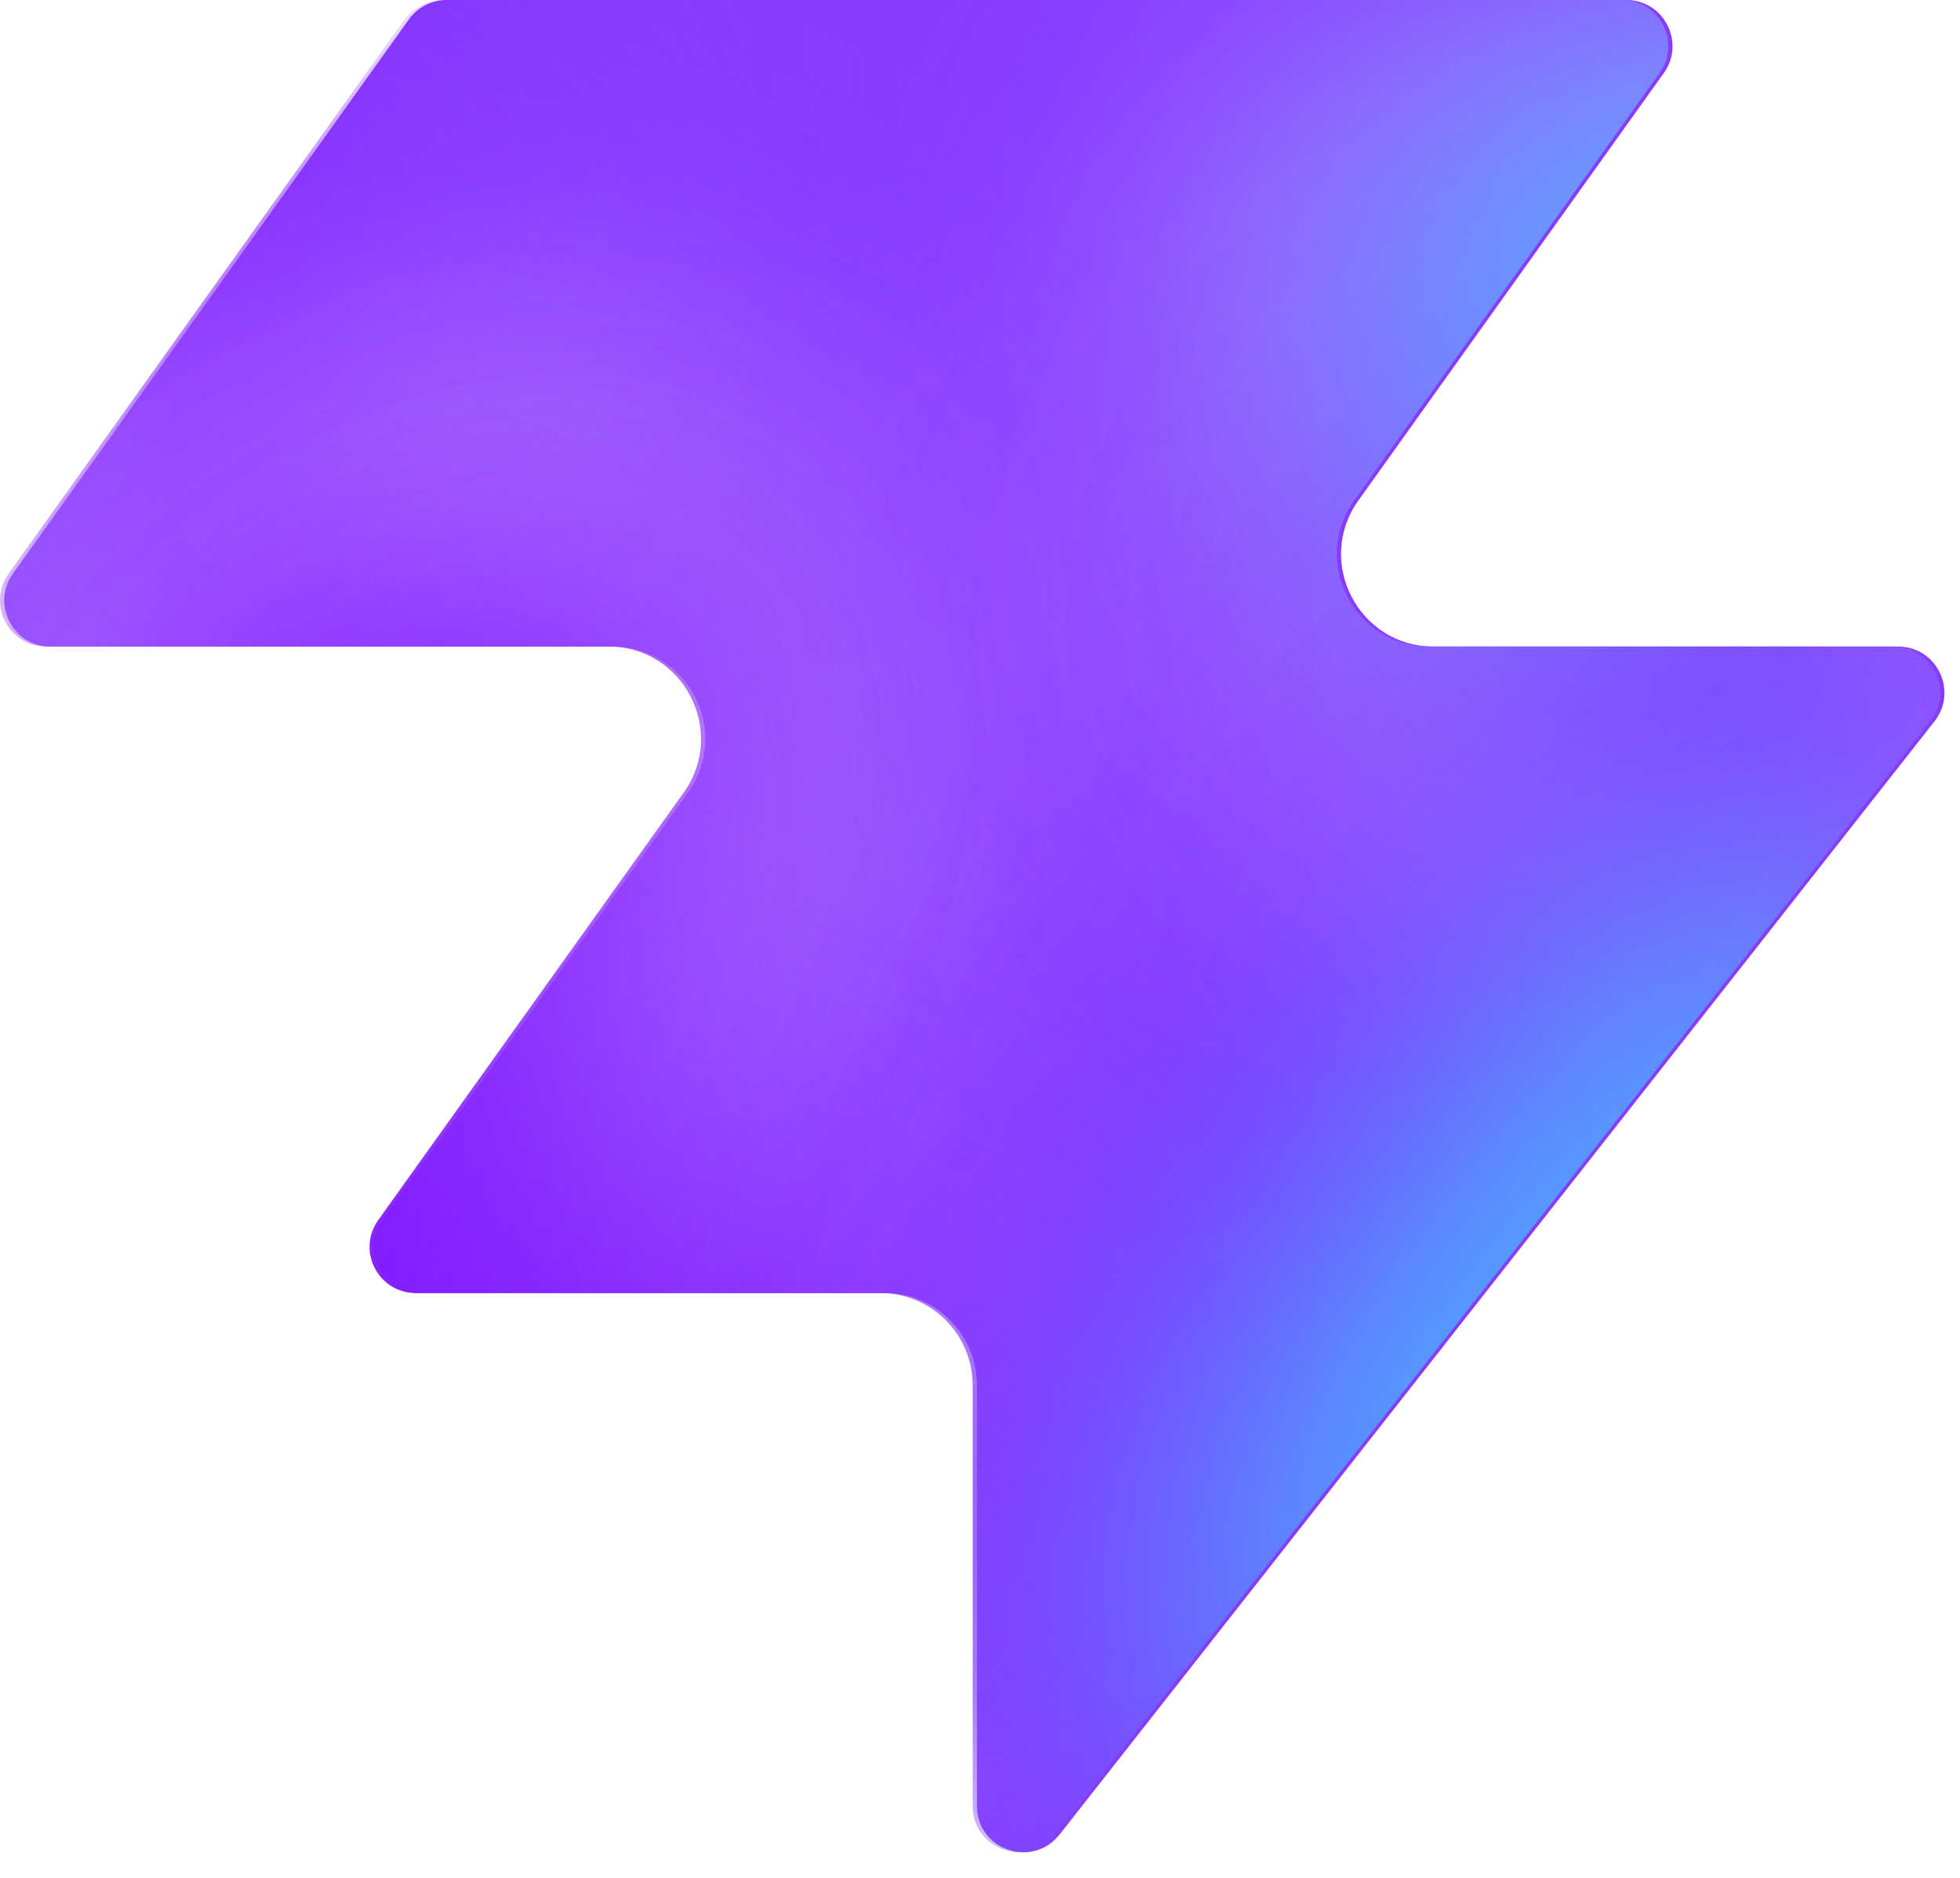
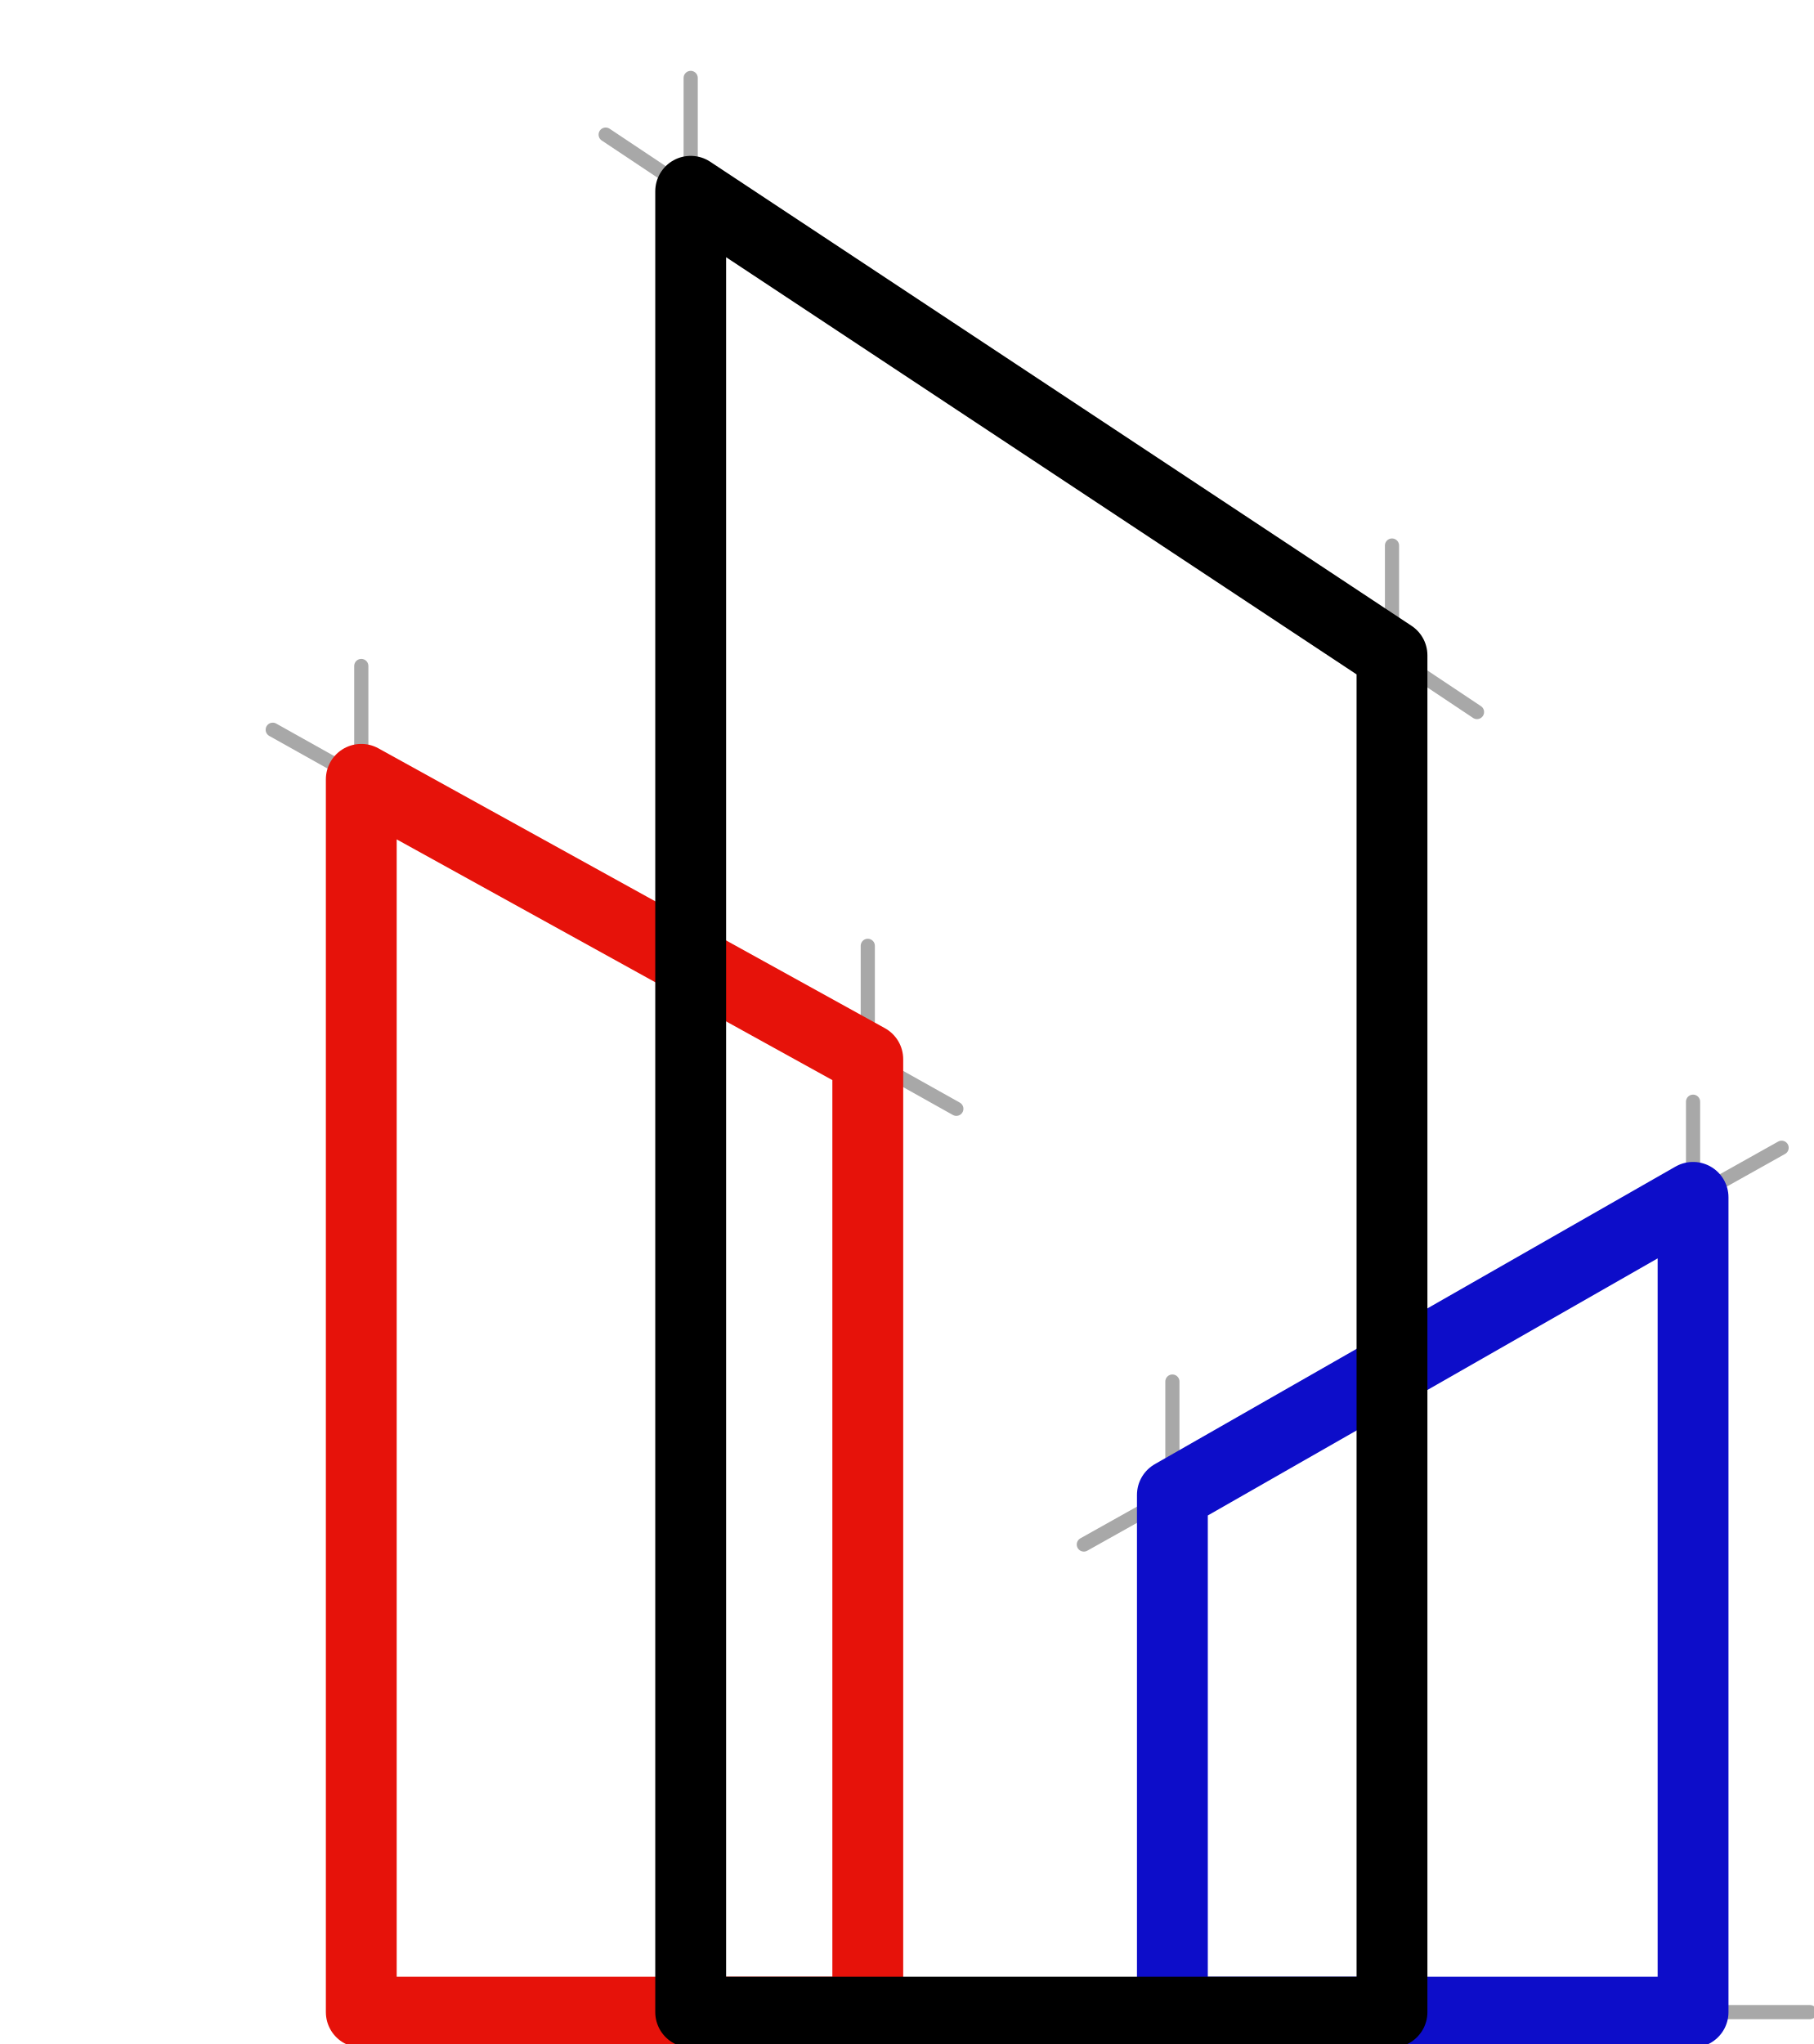
- <svg xmlns="http://www.w3.org/2000/svg" width="48" height="46" fill="none" viewBox="0 0 48 46">
-   <path fill="#863bff" d="M25.946 44.938c-.664.845-2.021.375-2.021-.698V33.937a2.26 2.26 0 0 0-2.262-2.262H10.287c-.92 0-1.456-1.04-.92-1.788l7.48-10.471c1.07-1.497 0-3.578-1.842-3.578H1.237c-.92 0-1.456-1.04-.92-1.788L10.013.474c.214-.297.556-.474.92-.474h28.894c.92 0 1.456 1.04.92 1.788l-7.48 10.471c-1.07 1.498 0 3.579 1.842 3.579h11.377c.943 0 1.473 1.088.89 1.83L25.947 44.94z" style="fill:#863bff;fill:color(display-p3 .525 .23 1);fill-opacity:1" />
-   <mask id="a" width="48" height="46" x="0" y="0" maskUnits="userSpaceOnUse" style="mask-type:alpha">
-     <path fill="#000" d="M25.842 44.938c-.664.844-2.021.375-2.021-.698V33.937a2.26 2.26 0 0 0-2.262-2.262H10.183c-.92 0-1.456-1.04-.92-1.788l7.48-10.471c1.07-1.498 0-3.579-1.842-3.579H1.133c-.92 0-1.456-1.04-.92-1.787L9.91.473c.214-.297.556-.474.92-.474h28.894c.92 0 1.456 1.04.92 1.788l-7.48 10.471c-1.07 1.498 0 3.578 1.842 3.578h11.377c.943 0 1.473 1.088.89 1.832L25.843 44.94z" style="fill:#000;fill-opacity:1" />
-   </mask>
-   <g mask="url(#a)">
-     <g filter="url(#b)">
-       <ellipse cx="5.508" cy="14.704" fill="#ede6ff" rx="5.508" ry="14.704" style="fill:#ede6ff;fill:color(display-p3 .927 .903 1);fill-opacity:1" transform="matrix(.00324 1 1 -.00324 -4.47 31.516)" />
-     </g>
-     <g filter="url(#c)">
-       <ellipse cx="10.399" cy="29.851" fill="#ede6ff" rx="10.399" ry="29.851" style="fill:#ede6ff;fill:color(display-p3 .927 .903 1);fill-opacity:1" transform="matrix(.00324 1 1 -.00324 -39.328 7.883)" />
-     </g>
-     <g filter="url(#d)">
-       <ellipse cx="5.508" cy="30.487" fill="#7e14ff" rx="5.508" ry="30.487" style="fill:#7e14ff;fill:color(display-p3 .492 .077 1);fill-opacity:1" transform="rotate(89.814 -25.913 -14.639)scale(1 -1)" />
-     </g>
-     <g filter="url(#e)">
-       <ellipse cx="5.508" cy="30.599" fill="#7e14ff" rx="5.508" ry="30.599" style="fill:#7e14ff;fill:color(display-p3 .492 .077 1);fill-opacity:1" transform="rotate(89.814 -32.644 -3.334)scale(1 -1)" />
-     </g>
-     <g filter="url(#f)">
-       <ellipse cx="5.508" cy="30.599" fill="#7e14ff" rx="5.508" ry="30.599" style="fill:#7e14ff;fill:color(display-p3 .492 .077 1);fill-opacity:1" transform="matrix(.00324 1 1 -.00324 -34.34 30.47)" />
-     </g>
-     <g filter="url(#g)">
-       <ellipse cx="14.072" cy="22.078" fill="#ede6ff" rx="14.072" ry="22.078" style="fill:#ede6ff;fill:color(display-p3 .927 .903 1);fill-opacity:1" transform="rotate(93.35 24.506 48.493)scale(-1 1)" />
-     </g>
-     <g filter="url(#h)">
-       <ellipse cx="3.47" cy="21.501" fill="#7e14ff" rx="3.47" ry="21.501" style="fill:#7e14ff;fill:color(display-p3 .492 .077 1);fill-opacity:1" transform="rotate(89.009 28.708 47.59)scale(-1 1)" />
-     </g>
-     <g filter="url(#i)">
-       <ellipse cx="3.47" cy="21.501" fill="#7e14ff" rx="3.47" ry="21.501" style="fill:#7e14ff;fill:color(display-p3 .492 .077 1);fill-opacity:1" transform="rotate(89.009 28.708 47.59)scale(-1 1)" />
-     </g>
-     <g filter="url(#j)">
-       <ellipse cx=".387" cy="8.972" fill="#7e14ff" rx="4.407" ry="29.108" style="fill:#7e14ff;fill:color(display-p3 .492 .077 1);fill-opacity:1" transform="rotate(39.51 .387 8.972)" />
-     </g>
-     <g filter="url(#k)">
-       <ellipse cx="47.523" cy="-6.092" fill="#7e14ff" rx="4.407" ry="29.108" style="fill:#7e14ff;fill:color(display-p3 .492 .077 1);fill-opacity:1" transform="rotate(37.892 47.523 -6.092)" />
-     </g>
-     <g filter="url(#l)">
-       <ellipse cx="41.412" cy="6.333" fill="#47bfff" rx="5.971" ry="9.665" style="fill:#47bfff;fill:color(display-p3 .28 .748 1);fill-opacity:1" transform="rotate(37.892 41.412 6.333)" />
-     </g>
-     <g filter="url(#m)">
-       <ellipse cx="-1.879" cy="38.332" fill="#7e14ff" rx="4.407" ry="29.108" style="fill:#7e14ff;fill:color(display-p3 .492 .077 1);fill-opacity:1" transform="rotate(37.892 -1.88 38.332)" />
-     </g>
-     <g filter="url(#n)">
-       <ellipse cx="-1.879" cy="38.332" fill="#7e14ff" rx="4.407" ry="29.108" style="fill:#7e14ff;fill:color(display-p3 .492 .077 1);fill-opacity:1" transform="rotate(37.892 -1.88 38.332)" />
-     </g>
-     <g filter="url(#o)">
-       <ellipse cx="35.651" cy="29.907" fill="#7e14ff" rx="4.407" ry="29.108" style="fill:#7e14ff;fill:color(display-p3 .492 .077 1);fill-opacity:1" transform="rotate(37.892 35.651 29.907)" />
-     </g>
-     <g filter="url(#p)">
-       <ellipse cx="38.418" cy="32.4" fill="#47bfff" rx="5.971" ry="15.297" style="fill:#47bfff;fill:color(display-p3 .28 .748 1);fill-opacity:1" transform="rotate(37.892 38.418 32.4)" />
-     </g>
+ <svg xmlns="http://www.w3.org/2000/svg" viewBox="0 0 512 577">
+   <g fill="none" stroke-linecap="round" stroke-linejoin="round">
+     <path d="M102,220 L77,206" stroke="#a8a8a8" stroke-width="4" />
+     <path d="M102,220 L102,188" stroke="#a8a8a8" stroke-width="4" />
+     <path d="M245,299 L270,313" stroke="#a8a8a8" stroke-width="4" />
+     <path d="M245,299 L245,267" stroke="#a8a8a8" stroke-width="4" />
+     <path d="M102,220 L245,299 L245,568 M102,220 L102,568 M102,568 L245,568" stroke="#e6120a" stroke-width="20" />
+     <path d="M331,422 L306,436" stroke="#a8a8a8" stroke-width="4" />
+     <path d="M331,422 L331,390" stroke="#a8a8a8" stroke-width="4" />
+     <path d="M478,338 L503,324" stroke="#a8a8a8" stroke-width="4" />
+     <path d="M478,338 L478,311" stroke="#a8a8a8" stroke-width="4" />
+     <path d="M478,568 L511,568" stroke="#a8a8a8" stroke-width="4" />
+     <path d="M331,422 L478,338 L478,568 M331,422 L331,568 M331,568 L478,568" stroke="#0d0dc9" stroke-width="20" />
+     <path d="M195,54 L171,38" stroke="#a8a8a8" stroke-width="4" />
+     <path d="M195,54 L195,22" stroke="#a8a8a8" stroke-width="4" />
+     <path d="M393,185 L417,201" stroke="#a8a8a8" stroke-width="4" />
+     <path d="M393,185 L393,154" stroke="#a8a8a8" stroke-width="4" />
+     <path d="M195,54 L393,185 L393,568 M195,54 L195,568 M195,568 L393,568" stroke="#000000" stroke-width="20" />
  </g>
-   <defs>
-     <filter id="b" width="60.045" height="41.654" x="-19.77" y="16.149" color-interpolation-filters="sRGB" filterUnits="userSpaceOnUse">
-       <feFlood flood-opacity="0" result="BackgroundImageFix" />
-       <feBlend in="SourceGraphic" in2="BackgroundImageFix" result="shape" />
-       <feGaussianBlur result="effect1_foregroundBlur_2002_17158" stdDeviation="7.659" />
-     </filter>
-     <filter id="c" width="90.34" height="51.437" x="-54.613" y="-7.533" color-interpolation-filters="sRGB" filterUnits="userSpaceOnUse">
-       <feFlood flood-opacity="0" result="BackgroundImageFix" />
-       <feBlend in="SourceGraphic" in2="BackgroundImageFix" result="shape" />
-       <feGaussianBlur result="effect1_foregroundBlur_2002_17158" stdDeviation="7.659" />
-     </filter>
-     <filter id="d" width="79.355" height="29.4" x="-49.64" y="2.03" color-interpolation-filters="sRGB" filterUnits="userSpaceOnUse">
-       <feFlood flood-opacity="0" result="BackgroundImageFix" />
-       <feBlend in="SourceGraphic" in2="BackgroundImageFix" result="shape" />
-       <feGaussianBlur result="effect1_foregroundBlur_2002_17158" stdDeviation="4.596" />
-     </filter>
-     <filter id="e" width="79.579" height="29.4" x="-45.045" y="20.029" color-interpolation-filters="sRGB" filterUnits="userSpaceOnUse">
-       <feFlood flood-opacity="0" result="BackgroundImageFix" />
-       <feBlend in="SourceGraphic" in2="BackgroundImageFix" result="shape" />
-       <feGaussianBlur result="effect1_foregroundBlur_2002_17158" stdDeviation="4.596" />
-     </filter>
-     <filter id="f" width="79.579" height="29.4" x="-43.513" y="21.178" color-interpolation-filters="sRGB" filterUnits="userSpaceOnUse">
-       <feFlood flood-opacity="0" result="BackgroundImageFix" />
-       <feBlend in="SourceGraphic" in2="BackgroundImageFix" result="shape" />
-       <feGaussianBlur result="effect1_foregroundBlur_2002_17158" stdDeviation="4.596" />
-     </filter>
-     <filter id="g" width="74.749" height="58.852" x="15.756" y="-17.901" color-interpolation-filters="sRGB" filterUnits="userSpaceOnUse">
-       <feFlood flood-opacity="0" result="BackgroundImageFix" />
-       <feBlend in="SourceGraphic" in2="BackgroundImageFix" result="shape" />
-       <feGaussianBlur result="effect1_foregroundBlur_2002_17158" stdDeviation="7.659" />
-     </filter>
-     <filter id="h" width="61.377" height="25.362" x="23.548" y="2.284" color-interpolation-filters="sRGB" filterUnits="userSpaceOnUse">
-       <feFlood flood-opacity="0" result="BackgroundImageFix" />
-       <feBlend in="SourceGraphic" in2="BackgroundImageFix" result="shape" />
-       <feGaussianBlur result="effect1_foregroundBlur_2002_17158" stdDeviation="4.596" />
-     </filter>
-     <filter id="i" width="61.377" height="25.362" x="23.548" y="2.284" color-interpolation-filters="sRGB" filterUnits="userSpaceOnUse">
-       <feFlood flood-opacity="0" result="BackgroundImageFix" />
-       <feBlend in="SourceGraphic" in2="BackgroundImageFix" result="shape" />
-       <feGaussianBlur result="effect1_foregroundBlur_2002_17158" stdDeviation="4.596" />
-     </filter>
-     <filter id="j" width="56.045" height="63.649" x="-27.636" y="-22.853" color-interpolation-filters="sRGB" filterUnits="userSpaceOnUse">
-       <feFlood flood-opacity="0" result="BackgroundImageFix" />
-       <feBlend in="SourceGraphic" in2="BackgroundImageFix" result="shape" />
-       <feGaussianBlur result="effect1_foregroundBlur_2002_17158" stdDeviation="4.596" />
-     </filter>
-     <filter id="k" width="54.814" height="64.646" x="20.116" y="-38.415" color-interpolation-filters="sRGB" filterUnits="userSpaceOnUse">
-       <feFlood flood-opacity="0" result="BackgroundImageFix" />
-       <feBlend in="SourceGraphic" in2="BackgroundImageFix" result="shape" />
-       <feGaussianBlur result="effect1_foregroundBlur_2002_17158" stdDeviation="4.596" />
-     </filter>
-     <filter id="l" width="33.541" height="35.313" x="24.641" y="-11.323" color-interpolation-filters="sRGB" filterUnits="userSpaceOnUse">
-       <feFlood flood-opacity="0" result="BackgroundImageFix" />
-       <feBlend in="SourceGraphic" in2="BackgroundImageFix" result="shape" />
-       <feGaussianBlur result="effect1_foregroundBlur_2002_17158" stdDeviation="4.596" />
-     </filter>
-     <filter id="m" width="54.814" height="64.646" x="-29.286" y="6.009" color-interpolation-filters="sRGB" filterUnits="userSpaceOnUse">
-       <feFlood flood-opacity="0" result="BackgroundImageFix" />
-       <feBlend in="SourceGraphic" in2="BackgroundImageFix" result="shape" />
-       <feGaussianBlur result="effect1_foregroundBlur_2002_17158" stdDeviation="4.596" />
-     </filter>
-     <filter id="n" width="54.814" height="64.646" x="-29.286" y="6.009" color-interpolation-filters="sRGB" filterUnits="userSpaceOnUse">
-       <feFlood flood-opacity="0" result="BackgroundImageFix" />
-       <feBlend in="SourceGraphic" in2="BackgroundImageFix" result="shape" />
-       <feGaussianBlur result="effect1_foregroundBlur_2002_17158" stdDeviation="4.596" />
-     </filter>
-     <filter id="o" width="54.814" height="64.646" x="8.244" y="-2.416" color-interpolation-filters="sRGB" filterUnits="userSpaceOnUse">
-       <feFlood flood-opacity="0" result="BackgroundImageFix" />
-       <feBlend in="SourceGraphic" in2="BackgroundImageFix" result="shape" />
-       <feGaussianBlur result="effect1_foregroundBlur_2002_17158" stdDeviation="4.596" />
-     </filter>
-     <filter id="p" width="39.409" height="43.623" x="18.713" y="10.588" color-interpolation-filters="sRGB" filterUnits="userSpaceOnUse">
-       <feFlood flood-opacity="0" result="BackgroundImageFix" />
-       <feBlend in="SourceGraphic" in2="BackgroundImageFix" result="shape" />
-       <feGaussianBlur result="effect1_foregroundBlur_2002_17158" stdDeviation="4.596" />
-     </filter>
-   </defs>
</svg>
